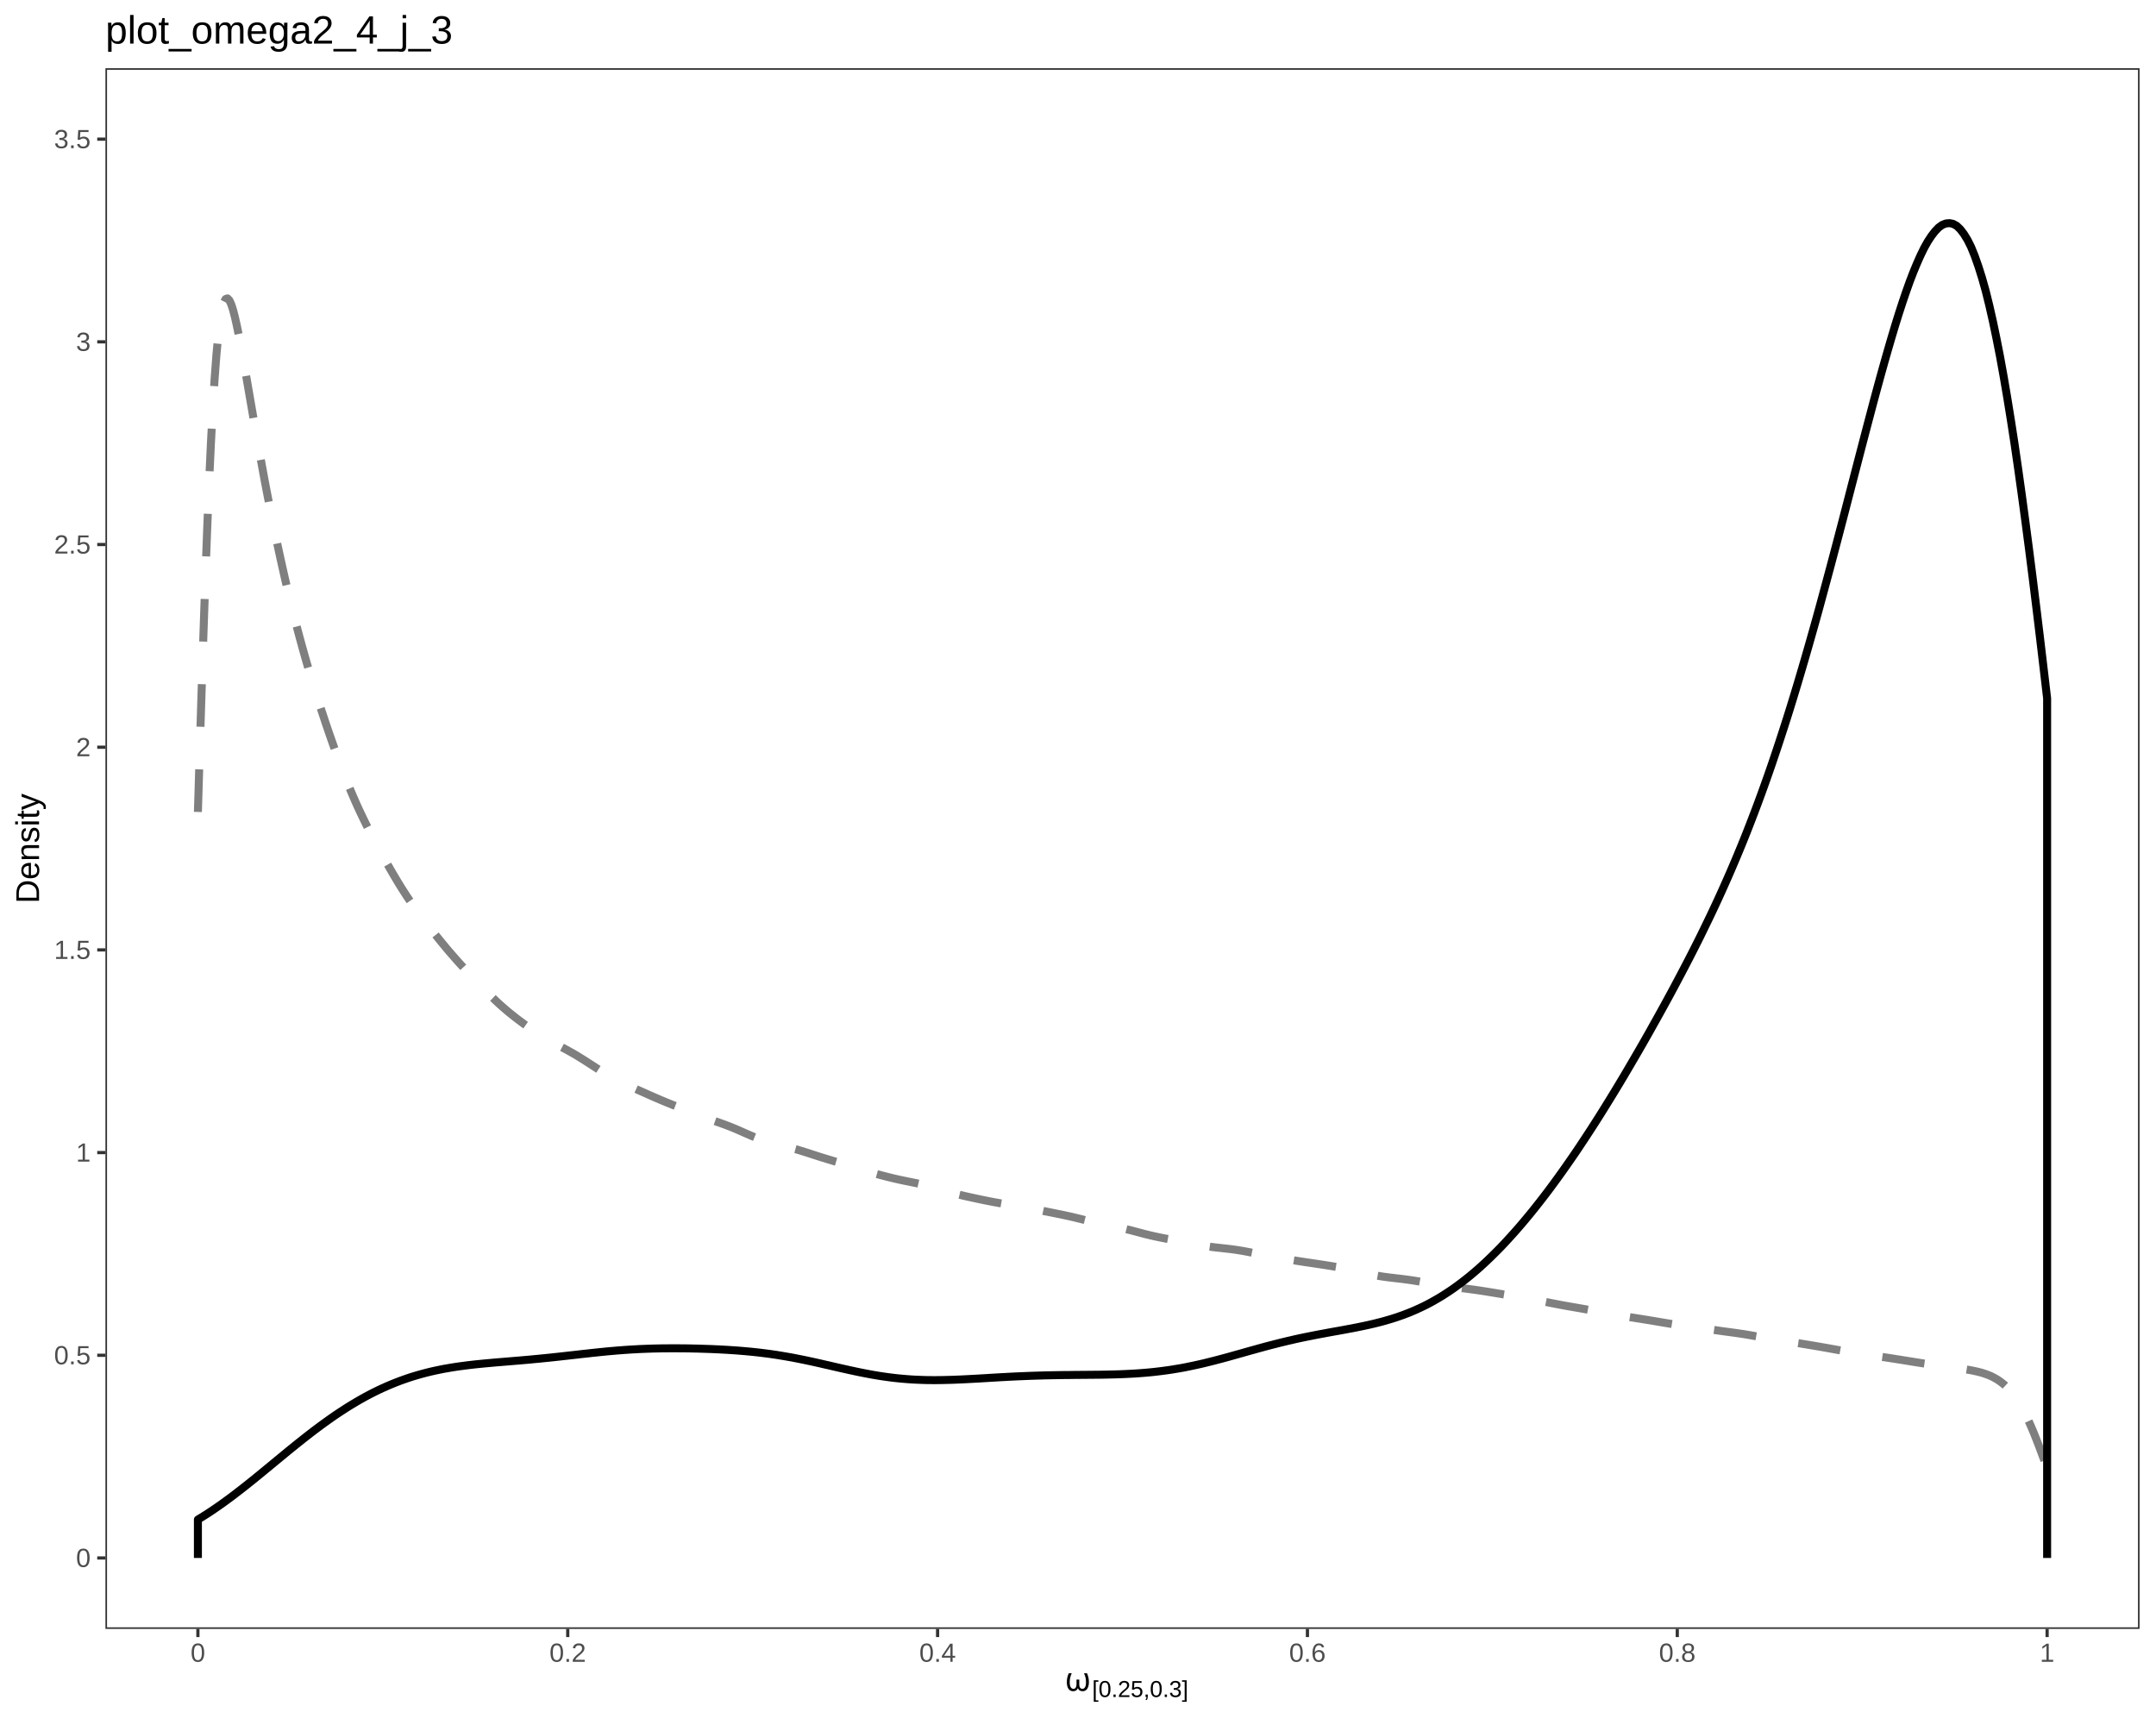
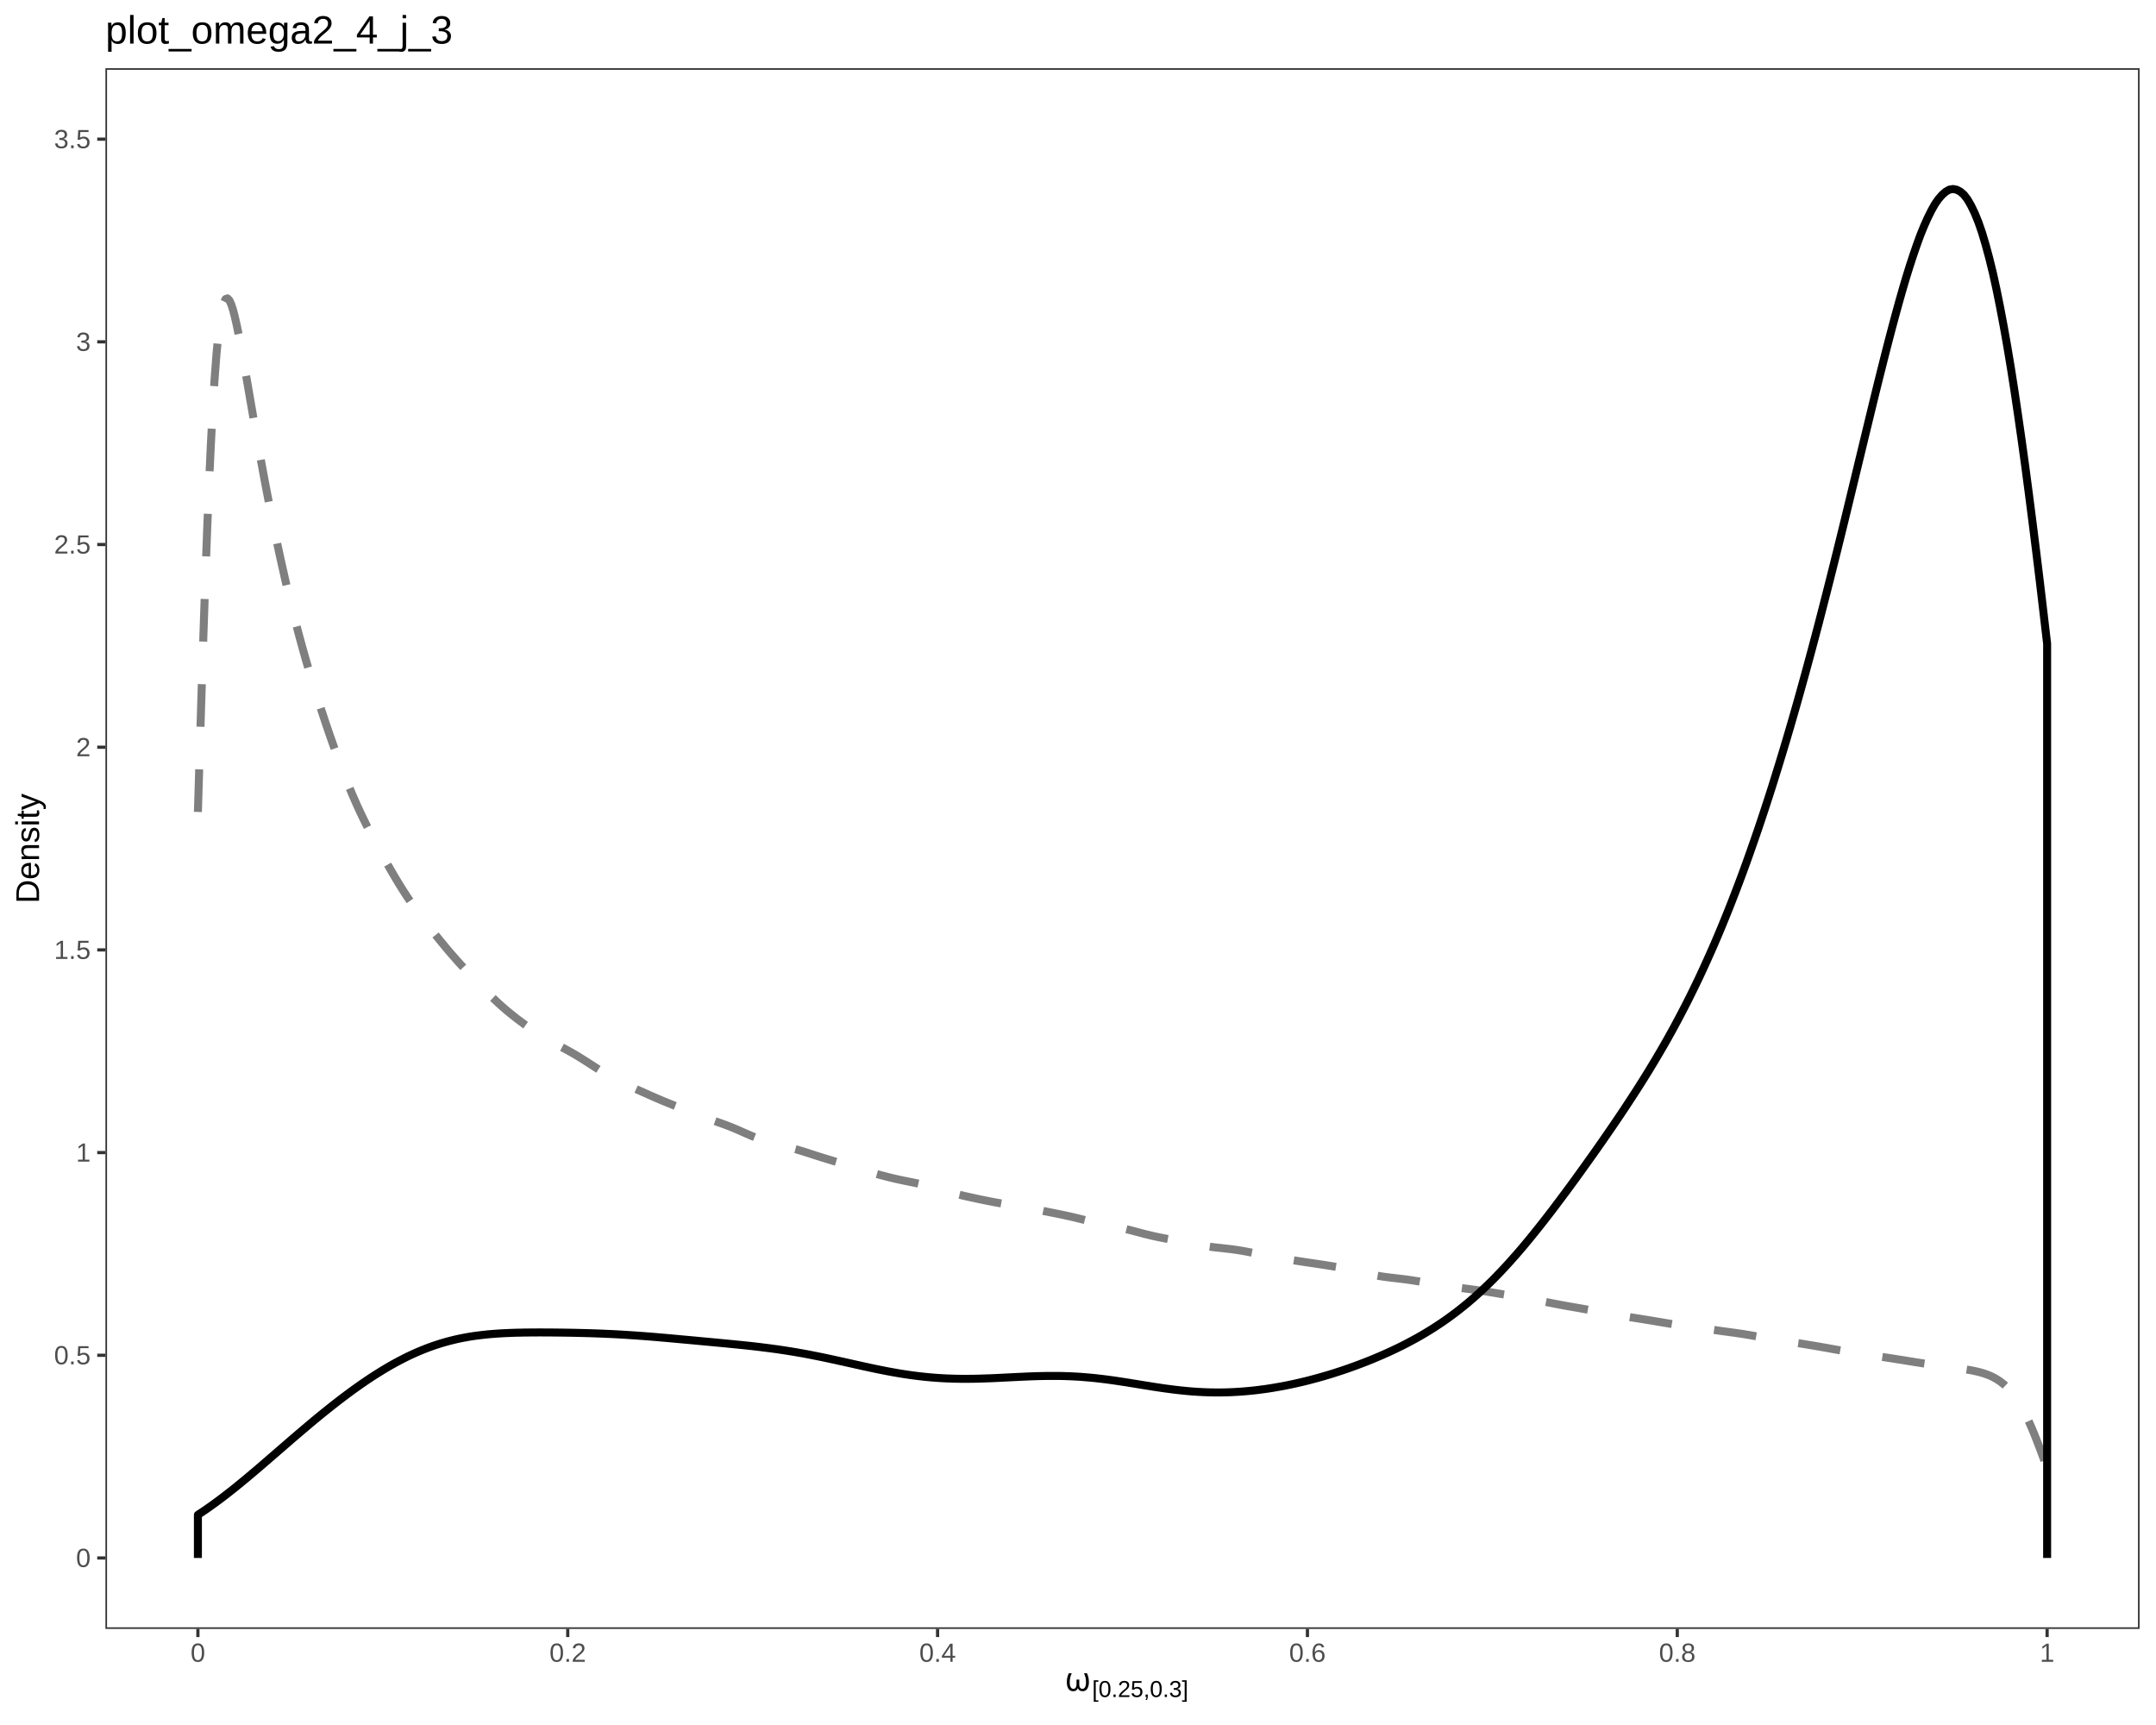
<svg xmlns="http://www.w3.org/2000/svg" viewBox="0 0 720.00 576.00">
  <defs>
    <style type="text/css">
    line, polyline, polygon, path, rect, circle {
      fill: none;
      stroke: #000000;
      stroke-linecap: round;
      stroke-linejoin: round;
      stroke-miterlimit: 10.00;
    }
  </style>
  </defs>
  <rect width="100%" height="100%" style="stroke: none; fill: #FFFFFF;" />
  <rect x="0.00" y="0.00" width="720.00" height="576.00" style="stroke-width: 1.07; stroke: #FFFFFF; fill: #FFFFFF;" />
  <defs>
    <clipPath id="cpMzUuMjF8NzE0LjUyfDU0My45MXwyMi43Nw==">
      <rect x="35.21" y="22.77" width="679.31" height="521.14" />
    </clipPath>
  </defs>
  <rect x="35.21" y="22.77" width="679.31" height="521.14" style="stroke-width: 1.07; stroke: none; fill: #FFFFFF;" clip-path="url(#cpMzUuMjF8NzE0LjUyfDU0My45MXwyMi43Nw==)" />
  <polyline points="66.09,271.12 66.71,250.56 67.33,230.58 67.95,211.48 68.56,193.50 69.18,176.87 69.80,161.76 70.42,148.33 71.04,136.66 71.65,126.74 72.27,118.53 72.89,111.97 73.51,106.95 74.13,103.35 74.75,101.03 75.36,99.84 75.98,99.64 76.60,100.28 77.22,101.62 77.84,103.53 78.45,105.90 79.07,108.64 79.69,111.66 80.31,114.88 80.93,118.26 81.55,121.74 82.16,125.28 82.78,128.86 83.40,132.45 84.02,136.04 84.64,139.61 85.25,143.15 85.87,146.65 86.49,150.11 87.11,153.53 87.73,156.90 88.34,160.22 88.96,163.48 89.58,166.69 90.20,169.85 90.82,172.95 91.44,175.99 92.05,178.98 92.67,181.92 93.29,184.80 93.91,187.62 94.53,190.39 95.14,193.10 95.76,195.76 96.38,198.37 97.00,200.92 97.62,203.43 98.24,205.88 98.85,208.28 99.47,210.64 100.09,212.95 100.71,215.22 101.33,217.44 101.94,219.62 102.56,221.76 103.18,223.86 103.80,225.93 104.42,227.96 105.04,229.97 105.65,231.94 106.27,233.88 106.89,235.80 107.51,237.69 108.13,239.56 108.74,241.41 109.36,243.23 109.98,245.04 110.60,246.82 111.22,248.57 111.84,250.31 112.45,252.02 113.07,253.70 113.69,255.36 114.31,257.00 114.93,258.60 115.54,260.17 116.16,261.71 116.78,263.22 117.40,264.70 118.02,266.15 118.64,267.56 119.25,268.94 119.87,270.29 120.49,271.61 121.11,272.91 121.73,274.18 122.34,275.43 122.96,276.65 123.58,277.86 124.20,279.05 124.82,280.22 125.44,281.39 126.05,282.54 126.67,283.67 127.29,284.80 127.91,285.92 128.53,287.03 129.14,288.13 129.76,289.22 130.38,290.30 131.00,291.37 131.62,292.43 132.24,293.47 132.85,294.50 133.47,295.51 134.09,296.51 134.71,297.48 135.33,298.44 135.94,299.39 136.56,300.31 137.18,301.21 137.80,302.10 138.42,302.97 139.03,303.83 139.65,304.67 140.27,305.50 140.89,306.32 141.51,307.13 142.13,307.93 142.74,308.73 143.36,309.52 143.98,310.31 144.60,311.10 145.22,311.88 145.83,312.65 146.45,313.42 147.07,314.19 147.69,314.94 148.31,315.69 148.93,316.44 149.54,317.17 150.16,317.90 150.78,318.61 151.40,319.32 152.02,320.02 152.63,320.72 153.25,321.41 153.87,322.09 154.49,322.76 155.11,323.43 155.73,324.10 156.34,324.76 156.96,325.42 157.58,326.08 158.20,326.73 158.82,327.38 159.43,328.03 160.05,328.67 160.67,329.31 161.29,329.94 161.91,330.57 162.53,331.19 163.14,331.81 163.76,332.42 164.38,333.02 165.00,333.61 165.62,334.20 166.23,334.78 166.85,335.34 167.47,335.90 168.09,336.44 168.71,336.98 169.33,337.51 169.94,338.02 170.56,338.52 171.18,339.02 171.80,339.51 172.42,339.99 173.03,340.46 173.65,340.92 174.27,341.38 174.89,341.84 175.51,342.29 176.13,342.73 176.74,343.17 177.36,343.61 177.98,344.04 178.60,344.46 179.22,344.87 179.83,345.28 180.45,345.67 181.07,346.06 181.69,346.44 182.31,346.81 182.92,347.17 183.54,347.52 184.16,347.86 184.78,348.19 185.40,348.52 186.02,348.85 186.63,349.17 187.25,349.49 187.87,349.82 188.49,350.15 189.11,350.48 189.72,350.81 190.34,351.16 190.96,351.50 191.58,351.86 192.20,352.22 192.82,352.59 193.43,352.97 194.05,353.35 194.67,353.74 195.29,354.13 195.91,354.53 196.52,354.92 197.14,355.32 197.76,355.72 198.38,356.12 199.00,356.52 199.62,356.92 200.23,357.31 200.85,357.70 201.47,358.08 202.09,358.46 202.71,358.83 203.32,359.19 203.94,359.55 204.56,359.89 205.18,360.23 205.80,360.56 206.42,360.88 207.03,361.19 207.65,361.49 208.27,361.79 208.89,362.08 209.51,362.36 210.12,362.64 210.74,362.92 211.36,363.20 211.98,363.47 212.60,363.75 213.22,364.02 213.83,364.30 214.45,364.57 215.07,364.85 215.69,365.12 216.31,365.40 216.92,365.68 217.54,365.95 218.16,366.22 218.78,366.49 219.40,366.76 220.02,367.02 220.63,367.29 221.25,367.55 221.87,367.80 222.49,368.06 223.11,368.31 223.72,368.56 224.34,368.81 224.96,369.06 225.58,369.30 226.20,369.55 226.82,369.80 227.43,370.05 228.05,370.29 228.67,370.54 229.29,370.79 229.91,371.03 230.52,371.28 231.14,371.53 231.76,371.77 232.38,372.01 233.00,372.25 233.61,372.49 234.23,372.73 234.85,372.96 235.47,373.19 236.09,373.41 236.71,373.64 237.32,373.86 237.94,374.07 238.56,374.29 239.18,374.51 239.80,374.72 240.41,374.94 241.03,375.16 241.65,375.39 242.27,375.61 242.89,375.85 243.51,376.09 244.12,376.33 244.74,376.58 245.36,376.84 245.98,377.10 246.60,377.37 247.21,377.64 247.83,377.91 248.45,378.19 249.07,378.46 249.69,378.73 250.31,379.00 250.92,379.26 251.54,379.52 252.16,379.77 252.78,380.02 253.40,380.25 254.01,380.48 254.63,380.70 255.25,380.90 255.87,381.10 256.49,381.29 257.11,381.48 257.72,381.65 258.34,381.83 258.96,381.99 259.58,382.15 260.20,382.31 260.81,382.46 261.43,382.62 262.05,382.77 262.67,382.93 263.29,383.09 263.91,383.25 264.52,383.41 265.14,383.58 265.76,383.75 266.38,383.93 267.00,384.11 267.61,384.30 268.23,384.49 268.85,384.68 269.47,384.88 270.09,385.08 270.71,385.28 271.32,385.48 271.94,385.68 272.56,385.88 273.18,386.08 273.80,386.28 274.41,386.47 275.03,386.66 275.65,386.85 276.27,387.04 276.89,387.23 277.51,387.41 278.12,387.60 278.74,387.79 279.36,387.97 279.98,388.16 280.60,388.35 281.21,388.54 281.83,388.74 282.45,388.93 283.07,389.13 283.69,389.32 284.30,389.52 284.92,389.71 285.54,389.91 286.16,390.10 286.78,390.29 287.40,390.48 288.01,390.67 288.63,390.85 289.25,391.03 289.87,391.21 290.49,391.39 291.10,391.56 291.72,391.74 292.34,391.91 292.96,392.08 293.58,392.24 294.20,392.41 294.81,392.57 295.43,392.73 296.05,392.89 296.67,393.05 297.29,393.20 297.90,393.35 298.52,393.50 299.14,393.64 299.76,393.78 300.38,393.92 301.00,394.05 301.61,394.18 302.23,394.31 302.85,394.43 303.47,394.56 304.09,394.68 304.70,394.81 305.32,394.93 305.94,395.06 306.56,395.19 307.18,395.33 307.80,395.47 308.41,395.61 309.03,395.76 309.65,395.92 310.27,396.08 310.89,396.25 311.50,396.42 312.12,396.60 312.74,396.78 313.36,396.97 313.98,397.15 314.60,397.34 315.21,397.52 315.83,397.70 316.45,397.88 317.07,398.06 317.69,398.23 318.30,398.40 318.92,398.57 319.54,398.73 320.16,398.88 320.78,399.03 321.40,399.18 322.01,399.33 322.63,399.47 323.25,399.61 323.87,399.74 324.49,399.88 325.10,400.01 325.72,400.14 326.34,400.28 326.96,400.41 327.58,400.54 328.20,400.67 328.81,400.79 329.43,400.92 330.05,401.04 330.67,401.16 331.29,401.28 331.90,401.40 332.52,401.51 333.14,401.62 333.76,401.73 334.38,401.84 334.99,401.94 335.61,402.04 336.23,402.14 336.85,402.23 337.47,402.33 338.09,402.43 338.70,402.53 339.32,402.63 339.94,402.73 340.56,402.83 341.18,402.94 341.79,403.05 342.41,403.17 343.03,403.28 343.65,403.40 344.27,403.52 344.89,403.64 345.50,403.77 346.12,403.89 346.74,404.02 347.36,404.14 347.98,404.26 348.59,404.39 349.21,404.51 349.83,404.63 350.45,404.76 351.07,404.88 351.69,405.00 352.30,405.13 352.92,405.25 353.54,405.38 354.16,405.50 354.78,405.63 355.39,405.76 356.01,405.90 356.63,406.03 357.25,406.17 357.87,406.31 358.49,406.45 359.10,406.60 359.72,406.75 360.34,406.90 360.96,407.05 361.58,407.21 362.19,407.36 362.81,407.52 363.43,407.68 364.05,407.83 364.67,407.98 365.29,408.13 365.90,408.28 366.52,408.42 367.14,408.56 367.76,408.69 368.38,408.82 368.99,408.95 369.61,409.07 370.23,409.19 370.85,409.32 371.47,409.44 372.09,409.56 372.70,409.68 373.32,409.81 373.94,409.94 374.56,410.07 375.18,410.21 375.79,410.36 376.41,410.51 377.03,410.66 377.65,410.81 378.27,410.98 378.88,411.14 379.50,411.30 380.12,411.47 380.74,411.63 381.36,411.80 381.98,411.96 382.59,412.12 383.21,412.27 383.83,412.42 384.45,412.57 385.07,412.71 385.68,412.85 386.30,412.98 386.92,413.11 387.54,413.24 388.16,413.36 388.78,413.48 389.39,413.60 390.01,413.71 390.63,413.83 391.25,413.94 391.87,414.06 392.48,414.18 393.10,414.29 393.72,414.41 394.34,414.53 394.96,414.66 395.58,414.78 396.19,414.90 396.81,415.03 397.43,415.15 398.05,415.27 398.67,415.39 399.28,415.51 399.90,415.62 400.52,415.74 401.14,415.84 401.76,415.95 402.38,416.05 402.99,416.14 403.61,416.23 404.23,416.32 404.85,416.40 405.47,416.47 406.08,416.55 406.70,416.62 407.32,416.68 407.94,416.75 408.56,416.82 409.18,416.89 409.79,416.96 410.41,417.03 411.03,417.10 411.65,417.18 412.27,417.27 412.88,417.35 413.50,417.45 414.12,417.55 414.74,417.65 415.36,417.76 415.98,417.87 416.59,417.99 417.21,418.11 417.83,418.23 418.45,418.35 419.07,418.48 419.68,418.60 420.30,418.72 420.92,418.84 421.54,418.96 422.16,419.08 422.78,419.20 423.39,419.32 424.01,419.43 424.63,419.55 425.25,419.66 425.87,419.77 426.48,419.88 427.10,419.99 427.72,420.10 428.34,420.21 428.96,420.32 429.57,420.42 430.19,420.53 430.81,420.63 431.43,420.74 432.05,420.84 432.67,420.94 433.28,421.04 433.90,421.13 434.52,421.23 435.14,421.32 435.76,421.42 436.37,421.51 436.99,421.60 437.61,421.69 438.23,421.78 438.85,421.87 439.47,421.96 440.08,422.06 440.70,422.15 441.32,422.24 441.94,422.34 442.56,422.43 443.17,422.53 443.79,422.63 444.41,422.73 445.03,422.83 445.65,422.94 446.27,423.04 446.88,423.15 447.50,423.27 448.12,423.38 448.74,423.51 449.36,423.63 449.97,423.76 450.59,423.89 451.21,424.03 451.83,424.17 452.45,424.31 453.07,424.46 453.68,424.61 454.30,424.75 454.92,424.90 455.54,425.05 456.16,425.19 456.77,425.33 457.39,425.47 458.01,425.60 458.63,425.72 459.25,425.84 459.87,425.95 460.48,426.06 461.10,426.16 461.72,426.26 462.34,426.35 462.96,426.43 463.57,426.51 464.19,426.59 464.81,426.66 465.43,426.73 466.05,426.81 466.67,426.88 467.28,426.95 467.90,427.02 468.52,427.10 469.14,427.18 469.76,427.26 470.37,427.34 470.99,427.43 471.61,427.52 472.23,427.62 472.85,427.72 473.47,427.82 474.08,427.92 474.70,428.03 475.32,428.14 475.94,428.25 476.56,428.36 477.17,428.47 477.79,428.58 478.41,428.69 479.03,428.80 479.65,428.90 480.26,429.01 480.88,429.11 481.50,429.21 482.12,429.30 482.74,429.39 483.36,429.48 483.97,429.57 484.59,429.66 485.21,429.74 485.83,429.82 486.45,429.90 487.06,429.98 487.68,430.06 488.30,430.14 488.92,430.21 489.54,430.29 490.16,430.37 490.77,430.45 491.39,430.54 492.01,430.62 492.63,430.70 493.25,430.79 493.86,430.88 494.48,430.97 495.10,431.07 495.72,431.16 496.34,431.26 496.96,431.36 497.57,431.46 498.19,431.56 498.81,431.66 499.43,431.76 500.05,431.87 500.66,431.97 501.28,432.07 501.90,432.18 502.52,432.28 503.14,432.39 503.76,432.49 504.37,432.59 504.99,432.70 505.61,432.80 506.23,432.90 506.85,433.01 507.46,433.11 508.08,433.22 508.70,433.32 509.32,433.43 509.94,433.54 510.56,433.65 511.17,433.76 511.79,433.88 512.41,433.99 513.03,434.11 513.65,434.23 514.26,434.35 514.88,434.47 515.50,434.60 516.12,434.72 516.74,434.84 517.36,434.97 517.97,435.09 518.59,435.21 519.21,435.33 519.83,435.45 520.45,435.57 521.06,435.69 521.68,435.80 522.30,435.92 522.92,436.03 523.54,436.14 524.15,436.25 524.77,436.35 525.39,436.46 526.01,436.57 526.63,436.67 527.25,436.78 527.86,436.89 528.48,437.00 529.10,437.11 529.72,437.22 530.34,437.33 530.95,437.45 531.57,437.57 532.19,437.68 532.81,437.80 533.43,437.92 534.05,438.04 534.66,438.16 535.28,438.28 535.90,438.39 536.52,438.51 537.14,438.62 537.75,438.73 538.37,438.84 538.99,438.95 539.61,439.06 540.23,439.16 540.85,439.26 541.46,439.36 542.08,439.46 542.70,439.56 543.32,439.66 543.94,439.76 544.55,439.86 545.17,439.95 545.79,440.05 546.41,440.15 547.03,440.25 547.65,440.34 548.26,440.44 548.88,440.54 549.50,440.64 550.12,440.74 550.74,440.84 551.35,440.94 551.97,441.04 552.59,441.15 553.21,441.25 553.83,441.35 554.45,441.46 555.06,441.56 555.68,441.67 556.30,441.77 556.92,441.87 557.54,441.98 558.15,442.07 558.77,442.17 559.39,442.27 560.01,442.36 560.63,442.45 561.25,442.53 561.86,442.62 562.48,442.70 563.10,442.78 563.72,442.86 564.34,442.94 564.95,443.03 565.57,443.11 566.19,443.19 566.81,443.27 567.43,443.36 568.05,443.44 568.66,443.53 569.28,443.62 569.90,443.71 570.52,443.80 571.14,443.90 571.75,443.99 572.37,444.08 572.99,444.17 573.61,444.26 574.23,444.35 574.84,444.44 575.46,444.52 576.08,444.61 576.70,444.69 577.32,444.77 577.94,444.86 578.55,444.94 579.17,445.02 579.79,445.11 580.41,445.20 581.03,445.29 581.64,445.38 582.26,445.47 582.88,445.57 583.50,445.68 584.12,445.78 584.74,445.89 585.35,446.00 585.97,446.11 586.59,446.22 587.21,446.33 587.83,446.44 588.44,446.55 589.06,446.66 589.68,446.77 590.30,446.88 590.92,446.98 591.54,447.09 592.15,447.19 592.77,447.29 593.39,447.39 594.01,447.49 594.63,447.58 595.24,447.68 595.86,447.78 596.48,447.87 597.10,447.97 597.72,448.06 598.34,448.16 598.95,448.25 599.57,448.35 600.19,448.45 600.81,448.54 601.43,448.64 602.04,448.74 602.66,448.84 603.28,448.94 603.90,449.05 604.52,449.15 605.14,449.25 605.75,449.35 606.37,449.46 606.99,449.56 607.61,449.67 608.23,449.78 608.84,449.89 609.46,449.99 610.08,450.10 610.70,450.21 611.32,450.33 611.94,450.44 612.55,450.55 613.17,450.66 613.79,450.77 614.41,450.88 615.03,450.99 615.64,451.10 616.26,451.20 616.88,451.31 617.50,451.41 618.12,451.51 618.74,451.61 619.35,451.71 619.97,451.81 620.59,451.91 621.21,452.00 621.83,452.10 622.44,452.19 623.06,452.29 623.68,452.38 624.30,452.47 624.92,452.56 625.53,452.65 626.15,452.74 626.77,452.84 627.39,452.93 628.01,453.02 628.63,453.11 629.24,453.20 629.86,453.29 630.48,453.39 631.10,453.48 631.72,453.58 632.33,453.67 632.95,453.77 633.57,453.87 634.19,453.96 634.81,454.06 635.43,454.16 636.04,454.26 636.66,454.36 637.28,454.46 637.90,454.56 638.52,454.66 639.13,454.76 639.75,454.86 640.37,454.95 640.99,455.05 641.61,455.15 642.23,455.25 642.84,455.34 643.46,455.44 644.08,455.53 644.70,455.63 645.32,455.72 645.93,455.81 646.55,455.90 647.17,455.99 647.79,456.08 648.41,456.17 649.03,456.25 649.64,456.33 650.26,456.42 650.88,456.50 651.50,456.58 652.12,456.66 652.73,456.74 653.35,456.82 653.97,456.90 654.59,456.99 655.21,457.07 655.83,457.16 656.44,457.26 657.06,457.36 657.68,457.46 658.30,457.57 658.92,457.69 659.53,457.82 660.15,457.96 660.77,458.10 661.39,458.27 662.01,458.44 662.63,458.64 663.24,458.85 663.86,459.08 664.48,459.33 665.10,459.61 665.72,459.92 666.33,460.25 666.95,460.62 667.57,461.02 668.19,461.46 668.81,461.94 669.43,462.46 670.04,463.03 670.66,463.66 671.28,464.33 671.90,465.07 672.52,465.86 673.13,466.71 673.75,467.62 674.37,468.60 674.99,469.65 675.61,470.76 676.22,471.93 676.84,473.18 677.46,474.49 678.08,475.87 678.70,477.30 679.32,478.79 679.93,480.33 680.55,481.92 681.17,483.54 681.79,485.20 682.41,486.87 683.02,488.57 683.64,490.26 " style="stroke-width: 2.67; stroke: #7F7F7F; stroke-dasharray: 14.23,14.23; stroke-linecap: butt;" clip-path="url(#cpMzUuMjF8NzE0LjUyfDU0My45MXwyMi43Nw==)" />
-   <polyline points="66.09,520.22 66.09,507.40 67.30,506.66 68.51,505.91 69.72,505.13 70.92,504.33 72.13,503.51 73.34,502.67 74.55,501.81 75.76,500.93 76.97,500.04 78.18,499.13 79.38,498.20 80.59,497.27 81.80,496.32 83.01,495.36 84.22,494.39 85.43,493.41 86.64,492.43 87.84,491.44 89.05,490.44 90.26,489.45 91.47,488.45 92.68,487.45 93.89,486.46 95.10,485.46 96.30,484.47 97.51,483.49 98.72,482.51 99.93,481.54 101.14,480.58 102.35,479.63 103.55,478.70 104.76,477.77 105.97,476.86 107.18,475.96 108.39,475.08 109.60,474.22 110.81,473.36 112.01,472.53 113.22,471.72 114.43,470.93 115.64,470.15 116.85,469.39 118.06,468.66 119.27,467.94 120.47,467.25 121.68,466.57 122.89,465.92 124.10,465.29 125.31,464.68 126.52,464.09 127.73,463.53 128.93,462.99 130.14,462.47 131.35,461.97 132.56,461.49 133.77,461.03 134.98,460.60 136.18,460.18 137.39,459.78 138.60,459.41 139.81,459.06 141.02,458.72 142.23,458.40 143.44,458.10 144.64,457.82 145.85,457.56 147.06,457.31 148.27,457.07 149.48,456.86 150.69,456.65 151.90,456.46 153.10,456.28 154.31,456.12 155.52,455.96 156.73,455.81 157.94,455.67 159.15,455.54 160.36,455.42 161.56,455.30 162.77,455.19 163.98,455.08 165.19,454.97 166.40,454.87 167.61,454.77 168.81,454.67 170.02,454.57 171.23,454.47 172.44,454.37 173.65,454.27 174.86,454.16 176.07,454.06 177.27,453.95 178.48,453.83 179.69,453.72 180.90,453.60 182.11,453.48 183.32,453.36 184.53,453.23 185.73,453.10 186.94,452.97 188.15,452.83 189.36,452.70 190.57,452.56 191.78,452.43 192.99,452.29 194.19,452.15 195.40,452.02 196.61,451.89 197.82,451.75 199.03,451.63 200.24,451.50 201.44,451.38 202.65,451.26 203.86,451.15 205.07,451.05 206.28,450.94 207.49,450.85 208.70,450.76 209.90,450.68 211.11,450.60 212.32,450.54 213.53,450.47 214.74,450.42 215.95,450.37 217.16,450.33 218.36,450.29 219.57,450.27 220.78,450.24 221.99,450.23 223.20,450.22 224.41,450.21 225.62,450.21 226.82,450.22 228.03,450.23 229.24,450.24 230.45,450.26 231.66,450.29 232.87,450.31 234.07,450.35 235.28,450.39 236.49,450.43 237.70,450.47 238.91,450.53 240.12,450.58 241.33,450.65 242.53,450.71 243.74,450.79 244.95,450.87 246.16,450.95 247.37,451.05 248.58,451.15 249.79,451.26 250.99,451.37 252.20,451.50 253.41,451.63 254.62,451.78 255.83,451.93 257.04,452.09 258.24,452.26 259.45,452.44 260.66,452.64 261.87,452.84 263.08,453.05 264.29,453.26 265.50,453.49 266.70,453.73 267.91,453.97 269.12,454.22 270.33,454.48 271.54,454.74 272.75,455.01 273.96,455.28 275.16,455.56 276.37,455.83 277.58,456.11 278.79,456.39 280.00,456.67 281.21,456.94 282.42,457.21 283.62,457.48 284.83,457.74 286.04,458.00 287.25,458.25 288.46,458.49 289.67,458.72 290.87,458.95 292.08,459.16 293.29,459.36 294.50,459.55 295.71,459.72 296.92,459.89 298.13,460.04 299.33,460.18 300.54,460.30 301.75,460.41 302.96,460.51 304.17,460.60 305.38,460.67 306.59,460.72 307.79,460.77 309.00,460.81 310.21,460.83 311.42,460.84 312.63,460.84 313.84,460.83 315.05,460.81 316.25,460.78 317.46,460.75 318.67,460.71 319.88,460.66 321.09,460.61 322.30,460.55 323.50,460.49 324.71,460.42 325.92,460.36 327.13,460.29 328.34,460.22 329.55,460.15 330.76,460.07 331.96,460.00 333.17,459.93 334.38,459.86 335.59,459.80 336.80,459.73 338.01,459.67 339.22,459.61 340.42,459.56 341.63,459.51 342.84,459.46 344.05,459.41 345.26,459.37 346.47,459.33 347.68,459.30 348.88,459.26 350.09,459.24 351.30,459.21 352.51,459.19 353.72,459.17 354.93,459.15 356.13,459.14 357.34,459.13 358.55,459.11 359.76,459.10 360.97,459.09 362.18,459.08 363.39,459.07 364.59,459.06 365.80,459.05 367.01,459.04 368.22,459.02 369.43,459.00 370.64,458.97 371.85,458.94 373.05,458.91 374.26,458.87 375.47,458.82 376.68,458.76 377.89,458.70 379.10,458.63 380.31,458.55 381.51,458.46 382.72,458.36 383.93,458.25 385.14,458.13 386.35,457.99 387.56,457.85 388.76,457.69 389.97,457.53 391.18,457.35 392.39,457.15 393.60,456.95 394.81,456.74 396.02,456.51 397.22,456.26 398.43,456.01 399.64,455.75 400.85,455.48 402.06,455.20 403.27,454.90 404.48,454.60 405.68,454.30 406.89,453.98 408.10,453.66 409.31,453.33 410.52,453.00 411.73,452.66 412.94,452.32 414.14,451.99 415.35,451.64 416.56,451.30 417.77,450.96 418.98,450.63 420.19,450.29 421.39,449.96 422.60,449.63 423.81,449.31 425.02,449.00 426.23,448.69 427.44,448.38 428.65,448.09 429.85,447.80 431.06,447.52 432.27,447.24 433.48,446.97 434.69,446.71 435.90,446.46 437.11,446.22 438.31,445.98 439.52,445.74 440.73,445.51 441.94,445.29 443.15,445.06 444.36,444.84 445.57,444.62 446.77,444.41 447.98,444.19 449.19,443.97 450.40,443.74 451.61,443.52 452.82,443.28 454.02,443.04 455.23,442.79 456.44,442.53 457.65,442.26 458.86,441.98 460.07,441.68 461.28,441.37 462.48,441.04 463.69,440.69 464.90,440.33 466.11,439.94 467.32,439.53 468.53,439.10 469.74,438.64 470.94,438.17 472.15,437.66 473.36,437.12 474.57,436.56 475.78,435.98 476.99,435.36 478.20,434.71 479.40,434.03 480.61,433.33 481.82,432.59 483.03,431.81 484.24,431.01 485.45,430.18 486.65,429.31 487.86,428.41 489.07,427.48 490.28,426.52 491.49,425.53 492.70,424.50 493.91,423.45 495.11,422.36 496.32,421.24 497.53,420.09 498.74,418.91 499.95,417.70 501.16,416.47 502.37,415.19 503.57,413.90 504.78,412.57 505.99,411.22 507.20,409.84 508.41,408.43 509.62,406.99 510.83,405.53 512.03,404.05 513.24,402.53 514.45,400.99 515.66,399.43 516.87,397.84 518.08,396.22 519.28,394.59 520.49,392.93 521.70,391.24 522.91,389.53 524.12,387.80 525.33,386.05 526.54,384.28 527.74,382.48 528.95,380.66 530.16,378.82 531.37,376.96 532.58,375.08 533.79,373.18 535.00,371.26 536.20,369.33 537.41,367.37 538.62,365.40 539.83,363.41 541.04,361.40 542.25,359.38 543.45,357.34 544.66,355.28 545.87,353.21 547.08,351.13 548.29,349.03 549.50,346.91 550.71,344.78 551.91,342.63 553.12,340.47 554.33,338.29 555.54,336.10 556.75,333.89 557.96,331.66 559.17,329.41 560.37,327.15 561.58,324.86 562.79,322.55 564.00,320.22 565.21,317.86 566.42,315.47 567.63,313.06 568.83,310.61 570.04,308.12 571.25,305.61 572.46,303.05 573.67,300.45 574.88,297.80 576.08,295.12 577.29,292.39 578.50,289.59 579.71,286.74 580.92,283.85 582.13,280.90 583.34,277.87 584.54,274.79 585.75,271.64 586.96,268.44 588.17,265.15 589.38,261.80 590.59,258.38 591.80,254.89 593.00,251.33 594.21,247.69 595.42,243.98 596.63,240.21 597.84,236.36 599.05,232.43 600.26,228.43 601.46,224.38 602.67,220.26 603.88,216.06 605.09,211.81 606.30,207.51 607.51,203.15 608.71,198.72 609.92,194.25 611.13,189.75 612.34,185.20 613.55,180.62 614.76,176.00 615.97,171.37 617.17,166.72 618.38,162.05 619.59,157.39 620.80,152.73 622.01,148.09 623.22,143.47 624.43,138.88 625.63,134.34 626.84,129.85 628.05,125.43 629.26,121.10 630.47,116.86 631.68,112.71 632.89,108.67 634.09,104.81 635.30,101.09 636.51,97.52 637.72,94.12 638.93,90.97 640.14,88.04 641.34,85.33 642.55,82.84 643.76,80.68 644.97,78.83 646.18,77.26 647.39,75.99 648.60,75.11 649.80,74.63 651.01,74.51 652.22,74.74 653.43,75.40 654.64,76.56 655.85,78.13 657.06,80.10 658.26,82.50 659.47,85.49 660.68,88.92 661.89,92.76 663.10,97.04 664.31,101.93 665.52,107.25 666.72,112.99 667.93,119.14 669.14,125.83 670.35,132.95 671.56,140.44 672.77,148.29 673.97,156.57 675.18,165.23 676.39,174.18 677.60,183.41 678.81,192.93 680.02,202.73 681.23,212.71 682.43,222.86 683.64,233.17 683.64,520.22 " style="stroke-width: 2.67; stroke-linecap: butt;" clip-path="url(#cpMzUuMjF8NzE0LjUyfDU0My45MXwyMi43Nw==)" />
+   <polyline points="66.09,520.22 66.09,505.82 67.30,505.03 68.51,504.22 69.72,503.38 70.92,502.52 72.13,501.64 73.34,500.75 74.55,499.83 75.76,498.90 76.97,497.95 78.18,497.00 79.38,496.02 80.59,495.03 81.80,494.04 83.01,493.03 84.22,492.01 85.43,490.99 86.64,489.96 87.84,488.92 89.05,487.88 90.26,486.83 91.47,485.79 92.68,484.74 93.89,483.69 95.10,482.65 96.30,481.60 97.51,480.56 98.72,479.52 99.93,478.49 101.14,477.46 102.35,476.44 103.55,475.42 104.76,474.41 105.97,473.41 107.18,472.42 108.39,471.44 109.60,470.47 110.81,469.51 112.01,468.57 113.22,467.63 114.43,466.71 115.64,465.80 116.85,464.90 118.06,464.02 119.27,463.15 120.47,462.31 121.68,461.47 122.89,460.65 124.10,459.85 125.31,459.07 126.52,458.31 127.73,457.56 128.93,456.84 130.14,456.13 131.35,455.45 132.56,454.79 133.77,454.15 134.98,453.53 136.18,452.93 137.39,452.36 138.60,451.81 139.81,451.28 141.02,450.78 142.23,450.30 143.44,449.84 144.64,449.41 145.85,449.01 147.06,448.62 148.27,448.26 149.48,447.92 150.69,447.61 151.90,447.31 153.10,447.04 154.31,446.79 155.52,446.57 156.73,446.35 157.94,446.16 159.15,445.99 160.36,445.84 161.56,445.70 162.77,445.57 163.98,445.46 165.19,445.37 166.40,445.28 167.61,445.21 168.81,445.15 170.02,445.10 171.23,445.05 172.44,445.01 173.65,444.99 174.86,444.96 176.07,444.95 177.27,444.93 178.48,444.93 179.69,444.92 180.90,444.92 182.11,444.93 183.32,444.93 184.53,444.94 185.73,444.95 186.94,444.97 188.15,444.98 189.36,445.00 190.57,445.02 191.78,445.04 192.99,445.07 194.19,445.10 195.40,445.13 196.61,445.16 197.82,445.20 199.03,445.24 200.24,445.29 201.44,445.33 202.65,445.39 203.86,445.44 205.07,445.50 206.28,445.56 207.49,445.63 208.70,445.70 209.90,445.78 211.11,445.86 212.32,445.94 213.53,446.03 214.74,446.11 215.95,446.21 217.16,446.30 218.36,446.40 219.57,446.50 220.78,446.61 221.99,446.71 223.20,446.82 224.41,446.93 225.62,447.04 226.82,447.15 228.03,447.26 229.24,447.37 230.45,447.48 231.66,447.59 232.87,447.70 234.07,447.82 235.28,447.93 236.49,448.04 237.70,448.15 238.91,448.27 240.12,448.38 241.33,448.50 242.53,448.61 243.74,448.73 244.95,448.85 246.16,448.97 247.37,449.09 248.58,449.21 249.79,449.34 250.99,449.47 252.20,449.61 253.41,449.75 254.62,449.90 255.83,450.05 257.04,450.20 258.24,450.37 259.45,450.53 260.66,450.71 261.87,450.89 263.08,451.08 264.29,451.27 265.50,451.47 266.70,451.68 267.91,451.89 269.12,452.11 270.33,452.34 271.54,452.58 272.75,452.82 273.96,453.06 275.16,453.31 276.37,453.57 277.58,453.83 278.79,454.09 280.00,454.36 281.21,454.62 282.42,454.89 283.62,455.16 284.83,455.43 286.04,455.70 287.25,455.97 288.46,456.24 289.67,456.50 290.87,456.76 292.08,457.02 293.29,457.27 294.50,457.51 295.71,457.75 296.92,457.98 298.13,458.20 299.33,458.41 300.54,458.62 301.75,458.81 302.96,458.99 304.17,459.17 305.38,459.33 306.59,459.48 307.79,459.62 309.00,459.75 310.21,459.87 311.42,459.97 312.63,460.07 313.84,460.15 315.05,460.22 316.25,460.28 317.46,460.32 318.67,460.36 319.88,460.39 321.09,460.40 322.30,460.40 323.50,460.40 324.71,460.39 325.92,460.37 327.13,460.34 328.34,460.30 329.55,460.26 330.76,460.22 331.96,460.17 333.17,460.11 334.38,460.05 335.59,459.99 336.80,459.93 338.01,459.87 339.22,459.81 340.42,459.75 341.63,459.70 342.84,459.64 344.05,459.59 345.26,459.55 346.47,459.51 347.68,459.48 348.88,459.46 350.09,459.44 351.30,459.44 352.51,459.44 353.72,459.45 354.93,459.47 356.13,459.51 357.34,459.55 358.55,459.61 359.76,459.67 360.97,459.75 362.18,459.85 363.39,459.95 364.59,460.06 365.80,460.18 367.01,460.32 368.22,460.46 369.43,460.61 370.64,460.77 371.85,460.94 373.05,461.11 374.26,461.30 375.47,461.48 376.68,461.67 377.89,461.87 379.10,462.06 380.31,462.26 381.51,462.46 382.72,462.65 383.93,462.84 385.14,463.04 386.35,463.22 387.56,463.40 388.76,463.58 389.97,463.74 391.18,463.90 392.39,464.05 393.60,464.19 394.81,464.32 396.02,464.44 397.22,464.55 398.43,464.65 399.64,464.73 400.85,464.80 402.06,464.86 403.27,464.90 404.48,464.94 405.68,464.95 406.89,464.96 408.10,464.95 409.31,464.93 410.52,464.89 411.73,464.84 412.94,464.77 414.14,464.70 415.35,464.61 416.56,464.50 417.77,464.39 418.98,464.26 420.19,464.12 421.39,463.96 422.60,463.80 423.81,463.62 425.02,463.43 426.23,463.22 427.44,463.01 428.65,462.79 429.85,462.55 431.06,462.30 432.27,462.04 433.48,461.77 434.69,461.49 435.90,461.20 437.11,460.90 438.31,460.58 439.52,460.26 440.73,459.92 441.94,459.58 443.15,459.22 444.36,458.86 445.57,458.48 446.77,458.09 447.98,457.70 449.19,457.29 450.40,456.87 451.61,456.44 452.82,456.00 454.02,455.55 455.23,455.09 456.44,454.62 457.65,454.14 458.86,453.64 460.07,453.13 461.28,452.61 462.48,452.08 463.69,451.54 464.90,450.98 466.11,450.41 467.32,449.82 468.53,449.22 469.74,448.60 470.94,447.96 472.15,447.31 473.36,446.65 474.57,445.96 475.78,445.25 476.99,444.52 478.20,443.77 479.40,443.00 480.61,442.20 481.82,441.39 483.03,440.55 484.24,439.68 485.45,438.78 486.65,437.87 487.86,436.92 489.07,435.95 490.28,434.95 491.49,433.92 492.70,432.86 493.91,431.77 495.11,430.66 496.32,429.51 497.53,428.34 498.74,427.14 499.95,425.90 501.16,424.64 502.37,423.36 503.57,422.05 504.78,420.70 505.99,419.34 507.20,417.95 508.41,416.54 509.62,415.09 510.83,413.63 512.03,412.15 513.24,410.65 514.45,409.13 515.66,407.59 516.87,406.03 518.08,404.47 519.28,402.88 520.49,401.27 521.70,399.66 522.91,398.04 524.12,396.40 525.33,394.75 526.54,393.09 527.74,391.42 528.95,389.74 530.16,388.05 531.37,386.35 532.58,384.65 533.79,382.93 535.00,381.20 536.20,379.46 537.41,377.71 538.62,375.95 539.83,374.17 541.04,372.38 542.25,370.57 543.45,368.75 544.66,366.90 545.87,365.04 547.08,363.16 548.29,361.25 549.50,359.31 550.71,357.35 551.91,355.37 553.12,353.35 554.33,351.29 555.54,349.21 556.75,347.09 557.96,344.92 559.17,342.72 560.37,340.47 561.58,338.18 562.79,335.85 564.00,333.46 565.21,331.02 566.42,328.54 567.63,326.01 568.83,323.41 570.04,320.76 571.25,318.06 572.46,315.31 573.67,312.48 574.88,309.60 576.08,306.66 577.29,303.67 578.50,300.59 579.71,297.46 580.92,294.27 582.13,291.02 583.34,287.70 584.54,284.31 585.75,280.86 586.96,277.35 588.17,273.76 589.38,270.11 590.59,266.39 591.80,262.62 593.00,258.77 594.21,254.85 595.42,250.87 596.63,246.83 597.84,242.72 599.05,238.54 600.26,234.30 601.46,230.01 602.67,225.64 603.88,221.20 605.09,216.71 606.30,212.17 607.51,207.57 608.71,202.90 609.92,198.19 611.13,193.43 612.34,188.62 613.55,183.76 614.76,178.86 615.97,173.94 617.17,168.98 618.38,163.99 619.59,158.99 620.80,153.99 622.01,148.98 623.22,143.98 624.43,138.99 625.63,134.03 626.84,129.11 628.05,124.25 629.26,119.45 630.47,114.72 631.68,110.08 632.89,105.57 634.09,101.19 635.30,96.93 636.51,92.81 637.72,88.92 638.93,85.22 640.14,81.71 641.34,78.42 642.55,75.45 643.76,72.75 644.97,70.31 646.18,68.16 647.39,66.42 648.60,65.05 649.80,64.00 651.01,63.31 652.22,63.11 653.43,63.35 654.64,63.98 655.85,65.02 657.06,66.60 658.26,68.68 659.47,71.20 660.68,74.15 661.89,77.66 663.10,81.70 664.31,86.19 665.52,91.11 666.72,96.56 667.93,102.55 669.14,108.95 670.35,115.76 671.56,123.02 672.77,130.77 673.97,138.88 675.18,147.32 676.39,156.12 677.60,165.31 678.81,174.77 680.02,184.46 681.23,194.40 682.43,204.59 683.64,214.93 683.64,520.22 " style="stroke-width: 2.67; stroke-linecap: butt;" clip-path="url(#cpMzUuMjF8NzE0LjUyfDU0My45MXwyMi43Nw==)" />
  <rect x="35.21" y="22.77" width="679.31" height="521.14" style="stroke-width: 1.07; stroke: #333333;" clip-path="url(#cpMzUuMjF8NzE0LjUyfDU0My45MXwyMi43Nw==)" />
  <defs>
    <clipPath id="cpMC4wMHw3MjAuMDB8NTc2LjAwfDAuMDA=">
      <rect x="0.00" y="0.00" width="720.00" height="576.00" />
    </clipPath>
  </defs>
  <g clip-path="url(#cpMC4wMHw3MjAuMDB8NTc2LjAwfDAuMDA=)">
    <text x="25.39" y="523.24" style="font-size: 8.80px; fill: #4D4D4D; font-family: Liberation Sans;" textLength="4.89px" lengthAdjust="spacingAndGlyphs">0</text>
  </g>
  <g clip-path="url(#cpMC4wMHw3MjAuMDB8NTc2LjAwfDAuMDA=)">
    <text x="18.06" y="455.56" style="font-size: 8.80px; fill: #4D4D4D; font-family: Liberation Sans;" textLength="12.22px" lengthAdjust="spacingAndGlyphs">0.5</text>
  </g>
  <g clip-path="url(#cpMC4wMHw3MjAuMDB8NTc2LjAwfDAuMDA=)">
    <text x="25.39" y="387.88" style="font-size: 8.80px; fill: #4D4D4D; font-family: Liberation Sans;" textLength="4.89px" lengthAdjust="spacingAndGlyphs">1</text>
  </g>
  <g clip-path="url(#cpMC4wMHw3MjAuMDB8NTc2LjAwfDAuMDA=)">
    <text x="18.06" y="320.20" style="font-size: 8.80px; fill: #4D4D4D; font-family: Liberation Sans;" textLength="12.22px" lengthAdjust="spacingAndGlyphs">1.5</text>
  </g>
  <g clip-path="url(#cpMC4wMHw3MjAuMDB8NTc2LjAwfDAuMDA=)">
    <text x="25.39" y="252.52" style="font-size: 8.80px; fill: #4D4D4D; font-family: Liberation Sans;" textLength="4.89px" lengthAdjust="spacingAndGlyphs">2</text>
  </g>
  <g clip-path="url(#cpMC4wMHw3MjAuMDB8NTc2LjAwfDAuMDA=)">
    <text x="18.06" y="184.84" style="font-size: 8.80px; fill: #4D4D4D; font-family: Liberation Sans;" textLength="12.22px" lengthAdjust="spacingAndGlyphs">2.5</text>
  </g>
  <g clip-path="url(#cpMC4wMHw3MjAuMDB8NTc2LjAwfDAuMDA=)">
    <text x="25.39" y="117.16" style="font-size: 8.80px; fill: #4D4D4D; font-family: Liberation Sans;" textLength="4.89px" lengthAdjust="spacingAndGlyphs">3</text>
  </g>
  <g clip-path="url(#cpMC4wMHw3MjAuMDB8NTc2LjAwfDAuMDA=)">
    <text x="18.06" y="49.48" style="font-size: 8.80px; fill: #4D4D4D; font-family: Liberation Sans;" textLength="12.22px" lengthAdjust="spacingAndGlyphs">3.5</text>
  </g>
  <polyline points="32.47,520.22 35.21,520.22 " style="stroke-width: 1.07; stroke: #333333; stroke-linecap: butt;" clip-path="url(#cpMC4wMHw3MjAuMDB8NTc2LjAwfDAuMDA=)" />
  <polyline points="32.47,452.54 35.21,452.54 " style="stroke-width: 1.07; stroke: #333333; stroke-linecap: butt;" clip-path="url(#cpMC4wMHw3MjAuMDB8NTc2LjAwfDAuMDA=)" />
  <polyline points="32.47,384.86 35.21,384.86 " style="stroke-width: 1.07; stroke: #333333; stroke-linecap: butt;" clip-path="url(#cpMC4wMHw3MjAuMDB8NTc2LjAwfDAuMDA=)" />
  <polyline points="32.47,317.18 35.21,317.18 " style="stroke-width: 1.07; stroke: #333333; stroke-linecap: butt;" clip-path="url(#cpMC4wMHw3MjAuMDB8NTc2LjAwfDAuMDA=)" />
  <polyline points="32.47,249.50 35.21,249.50 " style="stroke-width: 1.07; stroke: #333333; stroke-linecap: butt;" clip-path="url(#cpMC4wMHw3MjAuMDB8NTc2LjAwfDAuMDA=)" />
  <polyline points="32.47,181.82 35.21,181.82 " style="stroke-width: 1.07; stroke: #333333; stroke-linecap: butt;" clip-path="url(#cpMC4wMHw3MjAuMDB8NTc2LjAwfDAuMDA=)" />
  <polyline points="32.47,114.14 35.21,114.14 " style="stroke-width: 1.07; stroke: #333333; stroke-linecap: butt;" clip-path="url(#cpMC4wMHw3MjAuMDB8NTc2LjAwfDAuMDA=)" />
  <polyline points="32.47,46.46 35.21,46.46 " style="stroke-width: 1.07; stroke: #333333; stroke-linecap: butt;" clip-path="url(#cpMC4wMHw3MjAuMDB8NTc2LjAwfDAuMDA=)" />
  <polyline points="66.09,546.65 66.09,543.91 " style="stroke-width: 1.07; stroke: #333333; stroke-linecap: butt;" clip-path="url(#cpMC4wMHw3MjAuMDB8NTc2LjAwfDAuMDA=)" />
  <polyline points="189.60,546.65 189.60,543.91 " style="stroke-width: 1.07; stroke: #333333; stroke-linecap: butt;" clip-path="url(#cpMC4wMHw3MjAuMDB8NTc2LjAwfDAuMDA=)" />
  <polyline points="313.11,546.65 313.11,543.91 " style="stroke-width: 1.07; stroke: #333333; stroke-linecap: butt;" clip-path="url(#cpMC4wMHw3MjAuMDB8NTc2LjAwfDAuMDA=)" />
  <polyline points="436.62,546.65 436.62,543.91 " style="stroke-width: 1.07; stroke: #333333; stroke-linecap: butt;" clip-path="url(#cpMC4wMHw3MjAuMDB8NTc2LjAwfDAuMDA=)" />
  <polyline points="560.13,546.65 560.13,543.91 " style="stroke-width: 1.07; stroke: #333333; stroke-linecap: butt;" clip-path="url(#cpMC4wMHw3MjAuMDB8NTc2LjAwfDAuMDA=)" />
  <polyline points="683.64,546.65 683.64,543.91 " style="stroke-width: 1.07; stroke: #333333; stroke-linecap: butt;" clip-path="url(#cpMC4wMHw3MjAuMDB8NTc2LjAwfDAuMDA=)" />
  <g clip-path="url(#cpMC4wMHw3MjAuMDB8NTc2LjAwfDAuMDA=)">
    <text x="63.65" y="554.89" style="font-size: 8.80px; fill: #4D4D4D; font-family: Liberation Sans;" textLength="4.89px" lengthAdjust="spacingAndGlyphs">0</text>
  </g>
  <g clip-path="url(#cpMC4wMHw3MjAuMDB8NTc2LjAwfDAuMDA=)">
    <text x="183.49" y="554.89" style="font-size: 8.80px; fill: #4D4D4D; font-family: Liberation Sans;" textLength="12.22px" lengthAdjust="spacingAndGlyphs">0.2</text>
  </g>
  <g clip-path="url(#cpMC4wMHw3MjAuMDB8NTc2LjAwfDAuMDA=)">
    <text x="307.00" y="554.89" style="font-size: 8.80px; fill: #4D4D4D; font-family: Liberation Sans;" textLength="12.22px" lengthAdjust="spacingAndGlyphs">0.4</text>
  </g>
  <g clip-path="url(#cpMC4wMHw3MjAuMDB8NTc2LjAwfDAuMDA=)">
    <text x="430.51" y="554.89" style="font-size: 8.80px; fill: #4D4D4D; font-family: Liberation Sans;" textLength="12.22px" lengthAdjust="spacingAndGlyphs">0.6</text>
  </g>
  <g clip-path="url(#cpMC4wMHw3MjAuMDB8NTc2LjAwfDAuMDA=)">
    <text x="554.02" y="554.89" style="font-size: 8.80px; fill: #4D4D4D; font-family: Liberation Sans;" textLength="12.22px" lengthAdjust="spacingAndGlyphs">0.8</text>
  </g>
  <g clip-path="url(#cpMC4wMHw3MjAuMDB8NTc2LjAwfDAuMDA=)">
    <text x="681.20" y="554.89" style="font-size: 8.80px; fill: #4D4D4D; font-family: Liberation Sans;" textLength="4.89px" lengthAdjust="spacingAndGlyphs">1</text>
  </g>
  <g clip-path="url(#cpMC4wMHw3MjAuMDB8NTc2LjAwfDAuMDA=)">
    <text x="352.91" y="564.61" style="font-size: 11.00px; font-family: Symbola;" textLength="2.75px" lengthAdjust="spacingAndGlyphs"> </text>
  </g>
  <g clip-path="url(#cpMC4wMHw3MjAuMDB8NTc2LjAwfDAuMDA=)">
    <text x="355.66" y="564.61" style="font-size: 11.00px; font-family: Symbola;" textLength="7.14px" lengthAdjust="spacingAndGlyphs">ω</text>
  </g>
  <g clip-path="url(#cpMC4wMHw3MjAuMDB8NTc2LjAwfDAuMDA=)">
    <text x="362.80" y="566.65" style="font-size: 7.70px; font-family: Symbola;" textLength="1.92px" lengthAdjust="spacingAndGlyphs"> </text>
  </g>
  <g clip-path="url(#cpMC4wMHw3MjAuMDB8NTc2LjAwfDAuMDA=)">
    <text x="364.72" y="566.65" style="font-size: 7.70px; font-family: Liberation Sans;" textLength="32.11px" lengthAdjust="spacingAndGlyphs">[0.25,0.3]</text>
  </g>
  <g clip-path="url(#cpMC4wMHw3MjAuMDB8NTc2LjAwfDAuMDA=)">
    <text transform="translate(13.04,301.68) rotate(-90)" style="font-size: 11.00px; font-family: Liberation Sans;" textLength="36.69px" lengthAdjust="spacingAndGlyphs">Density</text>
  </g>
  <g clip-path="url(#cpMC4wMHw3MjAuMDB8NTc2LjAwfDAuMDA=)">
    <text x="35.21" y="14.56" style="font-size: 13.20px; font-family: Liberation Sans;" textLength="115.78px" lengthAdjust="spacingAndGlyphs">plot_omega2_4_j_3</text>
  </g>
</svg>
